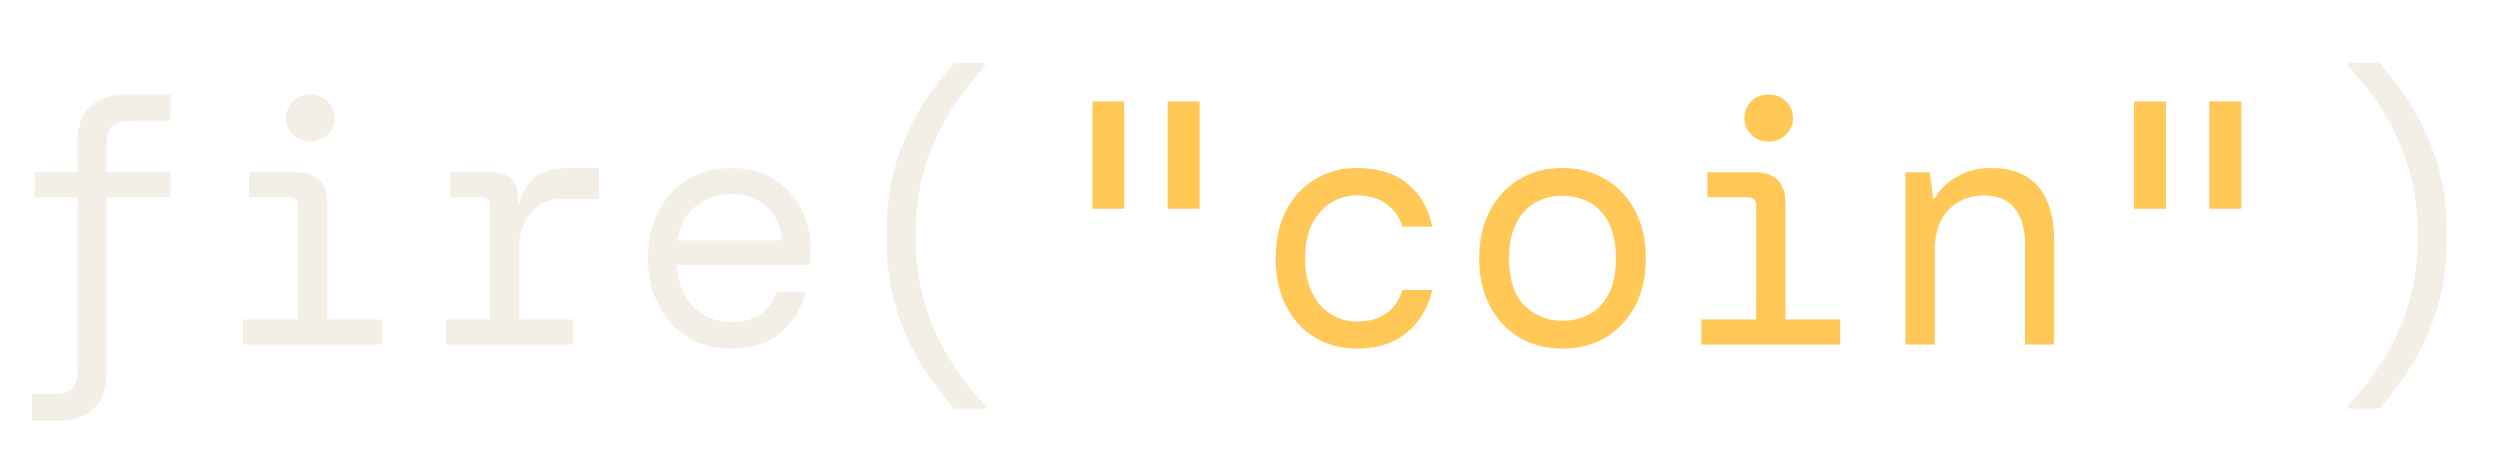
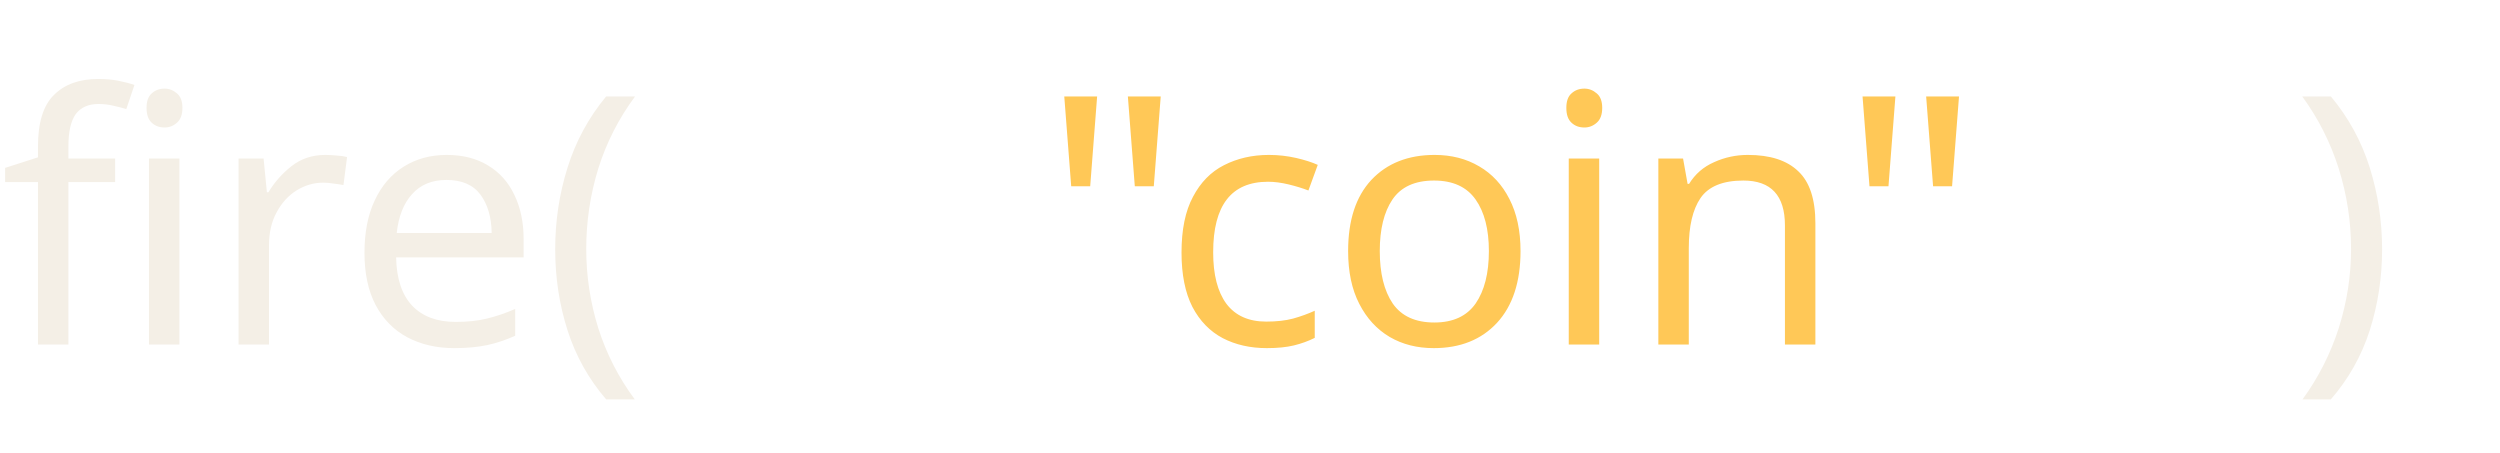
<svg xmlns="http://www.w3.org/2000/svg" width="129.6" height="23.44" viewBox="0 0 129.6 23.44">
-   <path fill="#F4EFE6" d="M1.66 21.82V20.43H2.75Q3.44 20.43 3.73 20.16Q4.01 19.89 4.01 19.21V10.22H1.8V8.93H4.01V7.51Q4.01 6.12 4.68 5.51Q5.35 4.9 6.7 4.9H8.84V6.26H6.79Q6.12 6.26 5.82 6.54Q5.53 6.82 5.53 7.51V8.93H8.84V10.22H5.53V19.21Q5.53 20.59 4.86 21.2Q4.19 21.82 2.86 21.82ZM16.09 7.34Q15.55 7.34 15.19 6.98Q14.83 6.62 14.83 6.12Q14.83 5.6 15.19 5.25Q15.55 4.9 16.09 4.9Q16.61 4.9 16.98 5.25Q17.35 5.6 17.35 6.12Q17.35 6.62 16.98 6.98Q16.61 7.34 16.09 7.34ZM12.6 17.86V16.56H15.44V10.67Q15.44 10.22 14.99 10.22H12.91V8.93H15.35Q16.96 8.93 16.96 10.53V16.56H19.8V17.86ZM23.11 17.86V16.56H25.4V10.67Q25.4 10.22 24.97 10.22H23.35V8.93H25.52Q26.12 8.93 26.48 9.25Q26.84 9.58 26.84 10.21V10.58H26.91Q27.13 9.68 27.73 9.2Q28.33 8.71 29.41 8.71H31.05V10.31H29.2Q28.1 10.31 27.5 11.04Q26.91 11.77 26.91 12.91V16.56H29.72V17.86ZM37.89 18.07Q36.63 18.07 35.67 17.49Q34.7 16.9 34.15 15.85Q33.59 14.8 33.59 13.39Q33.59 11.99 34.14 10.93Q34.69 9.88 35.66 9.3Q36.63 8.71 37.93 8.71Q39.22 8.71 40.14 9.3Q41.06 9.88 41.54 10.84Q42.03 11.79 42.03 12.89Q42.03 13.09 42.02 13.28Q42.01 13.48 42.01 13.73H35.08Q35.14 14.72 35.54 15.38Q35.95 16.04 36.57 16.36Q37.19 16.69 37.89 16.69Q38.88 16.69 39.44 16.27Q40 15.86 40.28 15.12H41.78Q41.47 16.36 40.5 17.22Q39.53 18.07 37.89 18.07ZM37.89 10.06Q36.85 10.06 36.06 10.69Q35.28 11.32 35.1 12.46H40.54Q40.46 11.34 39.73 10.7Q39.01 10.06 37.89 10.06ZM49.46 21.19Q48.53 20.14 47.73 18.85Q46.93 17.57 46.44 15.94Q45.95 14.31 45.95 12.22Q45.95 10.13 46.44 8.5Q46.93 6.88 47.73 5.59Q48.53 4.3 49.46 3.26H51.07V3.42Q49.99 4.59 49.18 5.91Q48.37 7.24 47.92 8.78Q47.47 10.33 47.47 12.22Q47.47 14.11 47.92 15.66Q48.37 17.21 49.18 18.53Q49.99 19.85 51.07 21.02V21.19Z M121.73 21.19V21.02Q122.81 19.85 123.62 18.53Q124.43 17.21 124.88 15.66Q125.33 14.11 125.33 12.22Q125.33 10.33 124.88 8.78Q124.43 7.24 123.62 5.91Q122.81 4.59 121.73 3.42V3.26H123.34Q124.27 4.3 125.07 5.59Q125.87 6.88 126.36 8.5Q126.85 10.13 126.85 12.22Q126.85 14.31 126.36 15.94Q125.87 17.57 125.07 18.85Q124.27 20.14 123.34 21.19Z" />
-   <path fill="#FFC857" d="M56.63 10.82V5.26H58.28V10.82ZM60.53 10.82V5.26H62.19V10.82ZM70.34 18.07Q69.14 18.07 68.19 17.51Q67.25 16.96 66.69 15.9Q66.13 14.85 66.13 13.39Q66.13 11.93 66.69 10.88Q67.25 9.83 68.21 9.27Q69.17 8.71 70.34 8.71Q72 8.71 72.99 9.54Q73.98 10.37 74.25 11.75H72.7Q72.49 11.02 71.87 10.57Q71.26 10.13 70.33 10.13Q69.64 10.13 69.03 10.49Q68.42 10.85 68.04 11.57Q67.66 12.29 67.66 13.39Q67.66 14.49 68.04 15.22Q68.42 15.95 69.03 16.31Q69.64 16.67 70.33 16.67Q71.32 16.67 71.9 16.22Q72.49 15.77 72.7 15.03H74.25Q73.91 16.45 72.91 17.26Q71.91 18.07 70.34 18.07ZM81 18.07Q79.74 18.07 78.77 17.5Q77.8 16.92 77.24 15.87Q76.68 14.81 76.68 13.39Q76.68 11.97 77.24 10.92Q77.8 9.86 78.77 9.29Q79.74 8.71 81 8.71Q82.26 8.71 83.23 9.29Q84.2 9.86 84.76 10.92Q85.32 11.97 85.32 13.39Q85.32 14.81 84.76 15.87Q84.2 16.92 83.23 17.5Q82.26 18.07 81 18.07ZM81 16.63Q81.77 16.63 82.4 16.29Q83.03 15.95 83.4 15.23Q83.77 14.51 83.77 13.39Q83.77 12.28 83.4 11.56Q83.03 10.84 82.4 10.49Q81.77 10.15 81 10.15Q80.24 10.15 79.61 10.49Q78.98 10.84 78.61 11.56Q78.23 12.28 78.23 13.39Q78.23 15.07 79.04 15.85Q79.85 16.63 81 16.63ZM91.69 7.34Q91.15 7.34 90.79 6.98Q90.43 6.62 90.43 6.12Q90.43 5.6 90.79 5.25Q91.15 4.9 91.69 4.9Q92.21 4.9 92.58 5.25Q92.95 5.6 92.95 6.12Q92.95 6.62 92.58 6.98Q92.21 7.34 91.69 7.34ZM88.2 17.86V16.56H91.04V10.67Q91.04 10.22 90.59 10.22H88.51V8.93H90.95Q92.56 8.93 92.56 10.53V16.56H95.4V17.86ZM98.78 17.86V8.93H100.04L100.21 10.28H100.3Q100.66 9.63 101.43 9.17Q102.2 8.71 103.21 8.71Q104.85 8.71 105.67 9.68Q106.49 10.66 106.49 12.49V17.86H104.98V12.67Q104.98 11.48 104.45 10.81Q103.93 10.13 102.83 10.13Q101.77 10.13 101.03 10.86Q100.3 11.59 100.3 12.96V17.86ZM110.63 10.82V5.26H112.28V10.82ZM114.53 10.82V5.26H116.19V10.82Z" />
+   <text xml:space="preserve" font-family="DM Mono" font-size="18" y="17.86">
+     <tspan x="0" fill="#F4EFE6">fire(</tspan>
+     <tspan x="54" fill="#FFC857">"coin"</tspan>
+     <tspan x="118.8" fill="#F4EFE6">)</tspan>
+   </text>
</svg>
